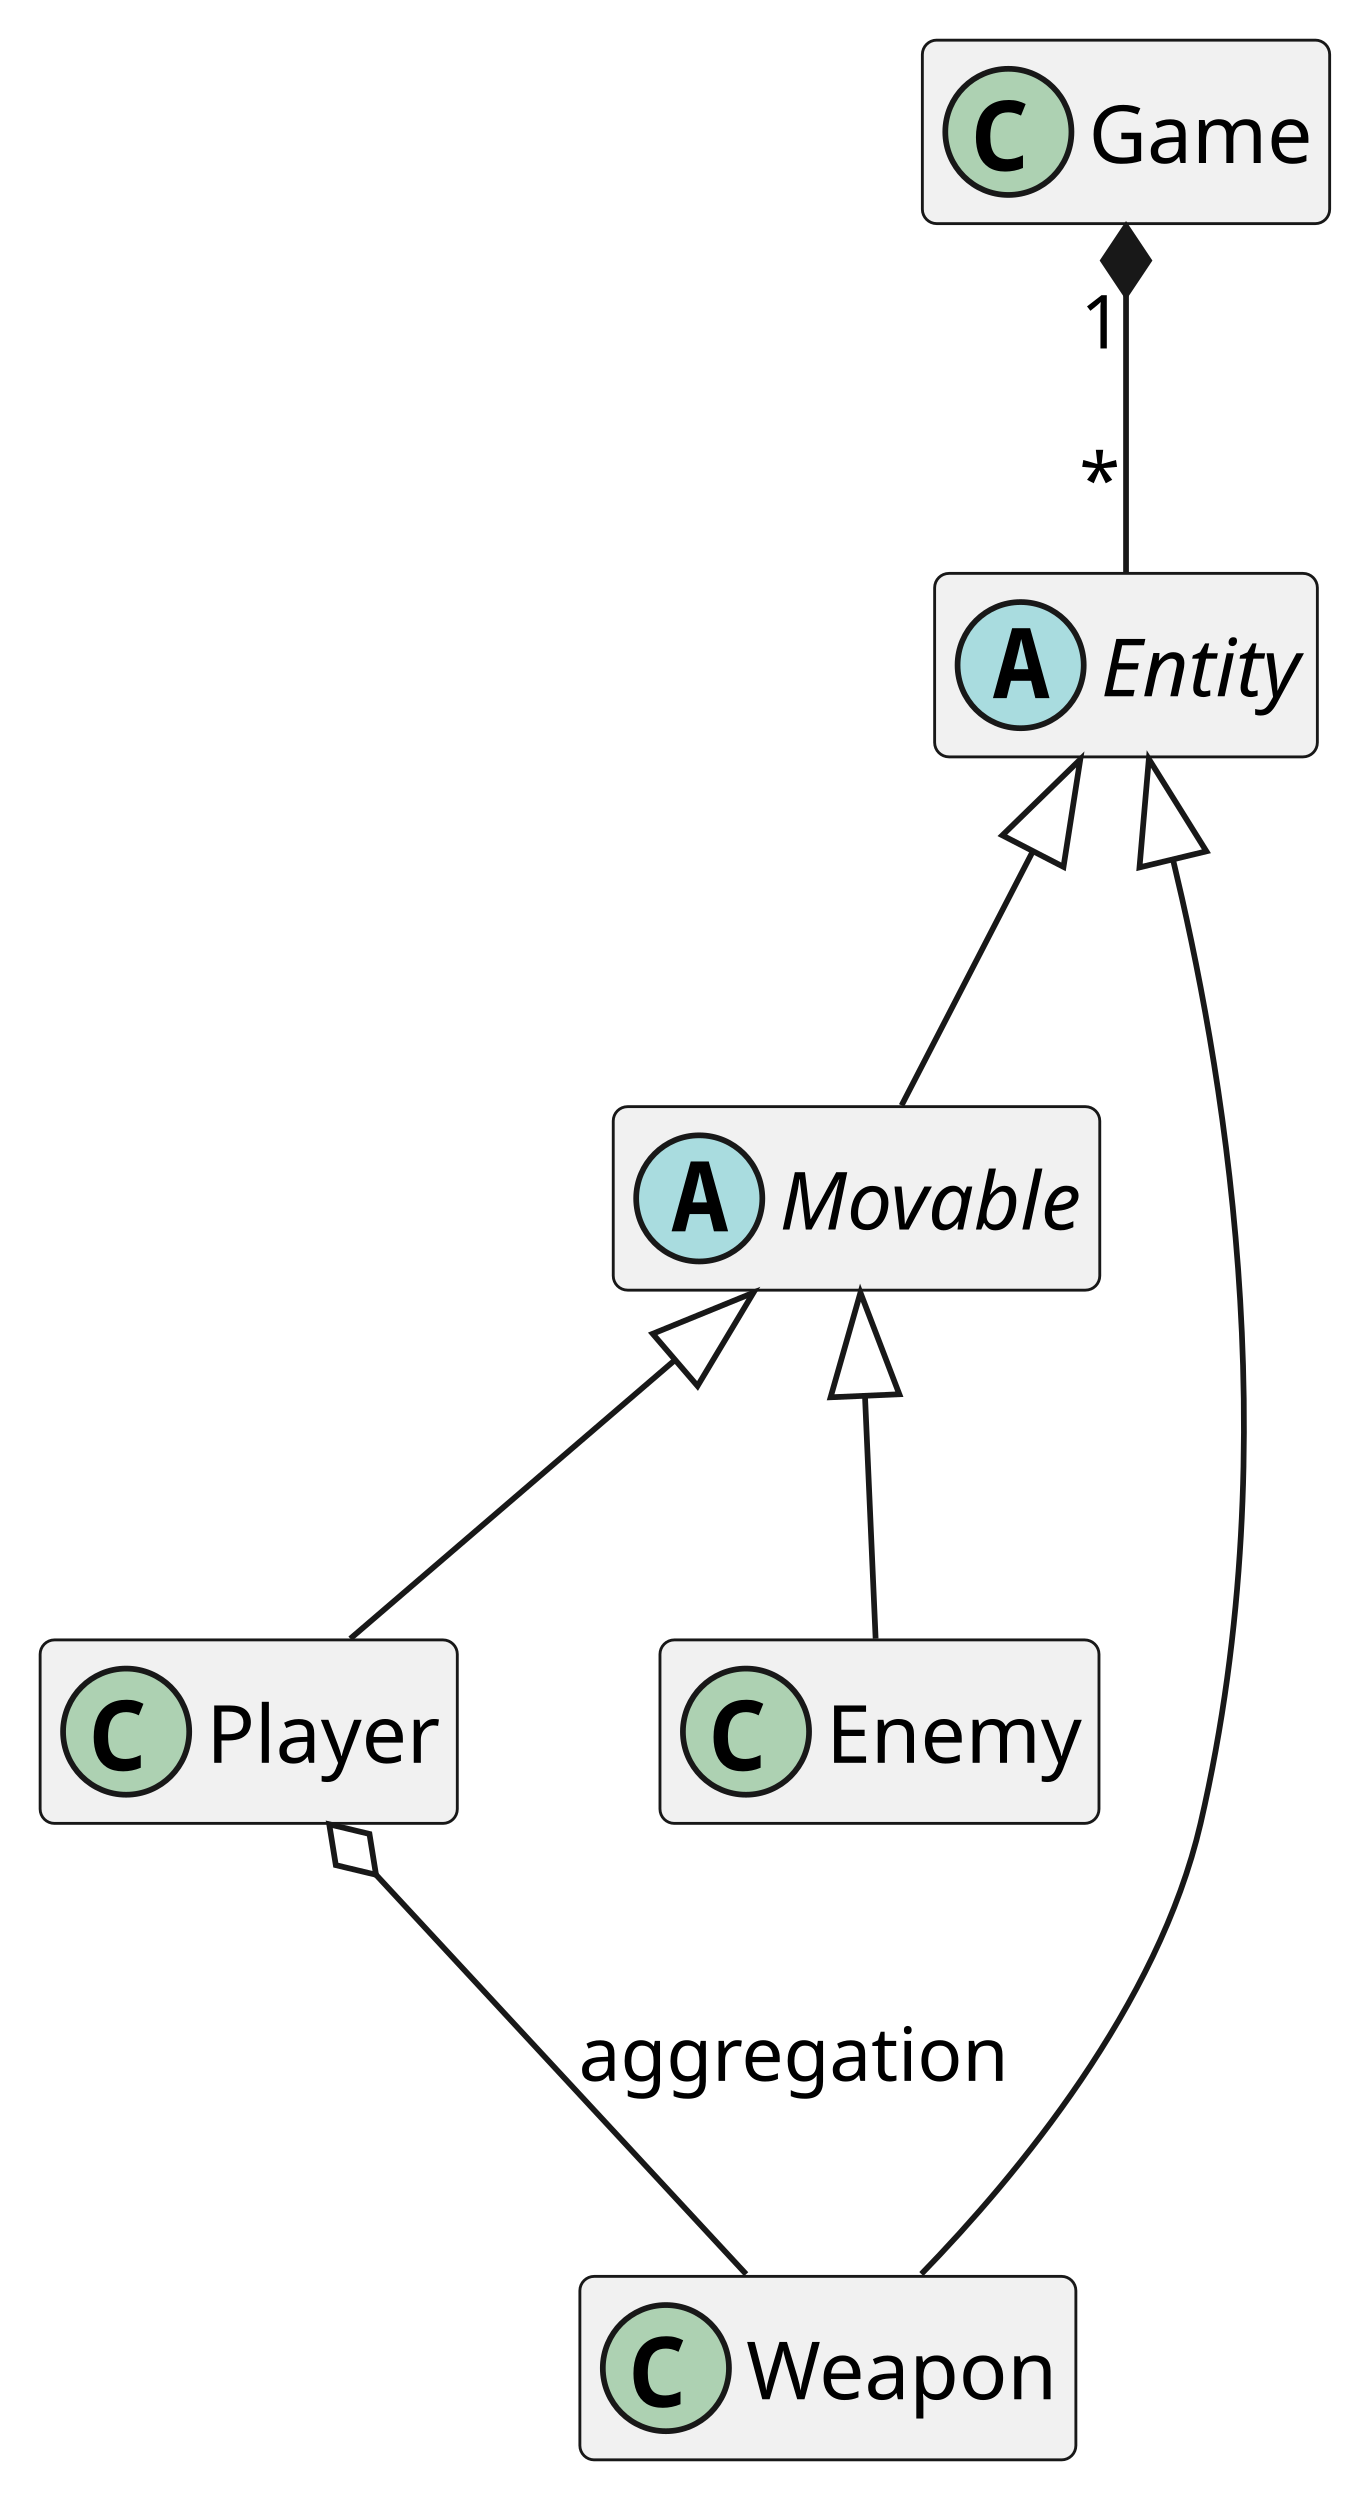
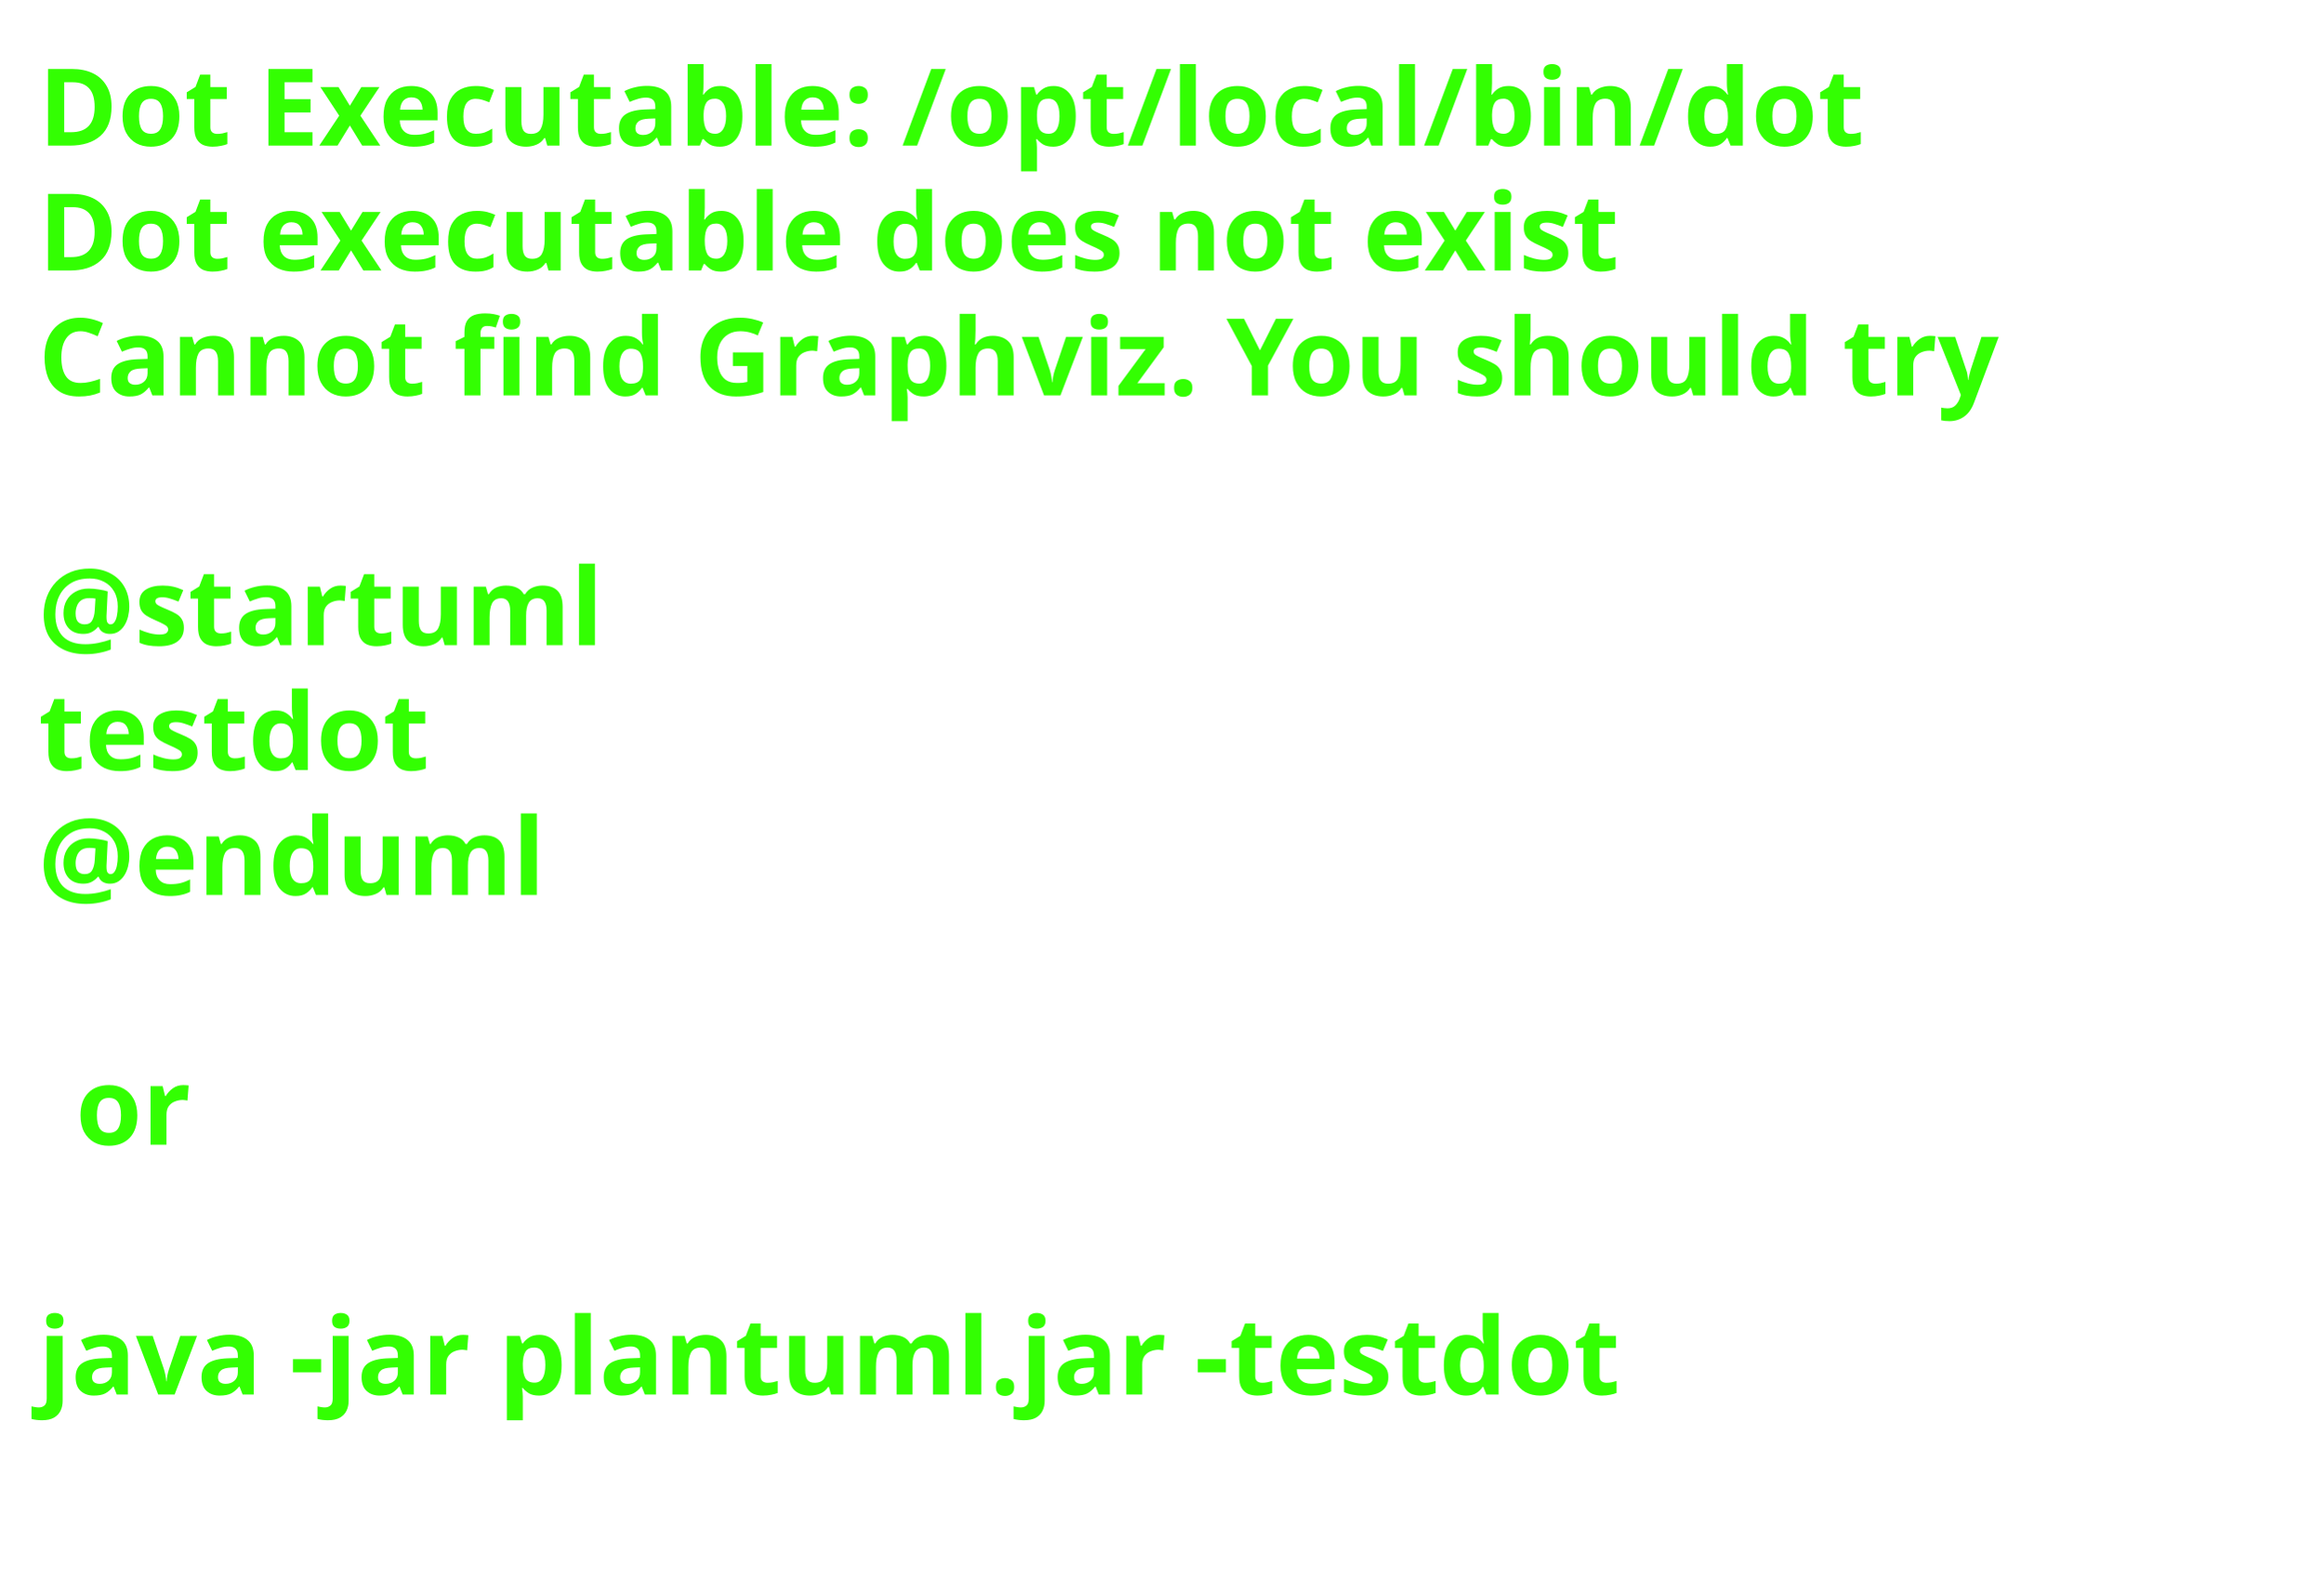
- <svg xmlns="http://www.w3.org/2000/svg" contentStyleType="text/css" height="436px" preserveAspectRatio="none" style="width:238px;height:436px;background:#FFFFFF;" version="1.1" viewBox="0 0 238 436" width="238px" zoomAndPan="magnify">
+ <svg xmlns="http://www.w3.org/2000/svg" contentStyleType="text/css" data-diagram-type="CLASS" height="206px" preserveAspectRatio="none" style="width:303px;height:206px;background:#FFFFFF;" version="1.1" viewBox="0 0 303 206" width="303px" zoomAndPan="magnify">
  <defs />
  <g>
-     <g id="elem_Entity">
-       <rect codeLine="1" fill="#F1F1F1" height="32" id="Entity" rx="2.5" ry="2.5" style="stroke:#181818;stroke-width:0.5;" width="66.748" x="163" y="100" />
-       <ellipse cx="178" cy="116" fill="#A9DCDF" rx="11" ry="11" style="stroke:#181818;stroke-width:1;" />
-       <path d="M173.172,121.75 L176.516,109.562 L179.656,109.562 L183.031,121.75 L180.562,121.75 L179.828,118.734 L176.312,118.734 L175.562,121.75 L173.172,121.75 Z M177.578,113.703 L176.828,116.703 L179.344,116.703 L178.625,113.703 Q178.484,113.125 178.359,112.578 Q178.234,112.016 178.094,111.438 Q177.984,112.016 177.844,112.578 Q177.703,113.125 177.578,113.703 Z " fill="#000000" />
-       <text fill="#000000" font-family="sans-serif" font-size="14" font-style="italic" lengthAdjust="spacing" textLength="34.748" x="192" y="121.432">Entity</text>
-     </g>
-     <g id="elem_Movable">
-       <rect codeLine="4" fill="#F1F1F1" height="32" id="Movable" rx="2.5" ry="2.5" style="stroke:#181818;stroke-width:0.5;" width="84.85" x="106.95" y="193" />
-       <ellipse cx="121.95" cy="209" fill="#A9DCDF" rx="11" ry="11" style="stroke:#181818;stroke-width:1;" />
-       <path d="M117.122,214.75 L120.466,202.562 L123.606,202.562 L126.981,214.75 L124.513,214.75 L123.778,211.734 L120.263,211.734 L119.513,214.75 L117.122,214.75 Z M121.528,206.703 L120.778,209.703 L123.294,209.703 L122.575,206.703 Q122.434,206.125 122.309,205.578 Q122.184,205.016 122.044,204.438 Q121.934,205.016 121.794,205.578 Q121.653,206.125 121.528,206.703 Z " fill="#000000" />
-       <text fill="#000000" font-family="sans-serif" font-size="14" font-style="italic" lengthAdjust="spacing" textLength="52.85" x="135.95" y="214.432">Movable</text>
-     </g>
-     <g id="elem_Weapon">
-       <rect fill="#F1F1F1" height="32" id="Weapon" rx="2.5" ry="2.5" style="stroke:#181818;stroke-width:0.5;" width="86.502" x="101.13" y="397" />
-       <ellipse cx="116.13" cy="413" fill="#ADD1B2" rx="11" ry="11" style="stroke:#181818;stroke-width:1;" />
-       <path d="M115.599,419.922 Q113.849,419.922 112.708,419.188 Q111.583,418.438 111.021,417.094 Q110.474,415.734 110.474,413.938 Q110.474,411.906 111.13,410.453 Q111.786,409 113.067,408.219 Q114.349,407.438 116.224,407.438 Q117.114,407.438 117.786,407.625 Q118.458,407.797 119.146,408.141 L118.333,410.156 Q117.708,409.844 117.161,409.719 Q116.63,409.594 116.146,409.594 Q114.974,409.594 114.271,410.125 Q113.567,410.656 113.271,411.609 Q112.974,412.562 112.974,413.828 Q112.974,415.844 113.692,416.812 Q114.411,417.766 116.005,417.766 Q116.599,417.766 117.224,417.609 Q117.849,417.453 118.677,417.078 L118.677,419.297 Q117.942,419.609 117.146,419.766 Q116.364,419.922 115.599,419.922 Z " fill="#000000" />
-       <text fill="#000000" font-family="sans-serif" font-size="14" lengthAdjust="spacing" textLength="54.502" x="130.13" y="418.432">Weapon</text>
-     </g>
-     <g id="elem_Player">
-       <rect fill="#F1F1F1" height="32" id="Player" rx="2.5" ry="2.5" style="stroke:#181818;stroke-width:0.5;" width="72.754" x="7" y="286" />
-       <ellipse cx="22" cy="302" fill="#ADD1B2" rx="11" ry="11" style="stroke:#181818;stroke-width:1;" />
-       <path d="M21.469,308.922 Q19.719,308.922 18.578,308.188 Q17.453,307.438 16.891,306.094 Q16.344,304.734 16.344,302.938 Q16.344,300.906 17,299.453 Q17.656,298 18.938,297.219 Q20.219,296.438 22.094,296.438 Q22.984,296.438 23.656,296.625 Q24.328,296.797 25.016,297.141 L24.203,299.156 Q23.578,298.844 23.031,298.719 Q22.5,298.594 22.016,298.594 Q20.844,298.594 20.141,299.125 Q19.438,299.656 19.141,300.609 Q18.844,301.562 18.844,302.828 Q18.844,304.844 19.562,305.812 Q20.281,306.766 21.875,306.766 Q22.469,306.766 23.094,306.609 Q23.719,306.453 24.547,306.078 L24.547,308.297 Q23.812,308.609 23.016,308.766 Q22.234,308.922 21.469,308.922 Z " fill="#000000" />
-       <text fill="#000000" font-family="sans-serif" font-size="14" lengthAdjust="spacing" textLength="40.754" x="36" y="307.432">Player</text>
-     </g>
-     <g id="elem_Enemy">
-       <rect fill="#F1F1F1" height="32" id="Enemy" rx="2.5" ry="2.5" style="stroke:#181818;stroke-width:0.5;" width="76.562" x="115.1" y="286" />
-       <ellipse cx="130.1" cy="302" fill="#ADD1B2" rx="11" ry="11" style="stroke:#181818;stroke-width:1;" />
-       <path d="M129.569,308.922 Q127.819,308.922 126.678,308.188 Q125.553,307.438 124.991,306.094 Q124.444,304.734 124.444,302.938 Q124.444,300.906 125.1,299.453 Q125.756,298 127.037,297.219 Q128.319,296.438 130.194,296.438 Q131.084,296.438 131.756,296.625 Q132.428,296.797 133.116,297.141 L132.303,299.156 Q131.678,298.844 131.131,298.719 Q130.6,298.594 130.116,298.594 Q128.944,298.594 128.241,299.125 Q127.537,299.656 127.241,300.609 Q126.944,301.562 126.944,302.828 Q126.944,304.844 127.662,305.812 Q128.381,306.766 129.975,306.766 Q130.569,306.766 131.194,306.609 Q131.819,306.453 132.647,306.078 L132.647,308.297 Q131.912,308.609 131.116,308.766 Q130.334,308.922 129.569,308.922 Z " fill="#000000" />
-       <text fill="#000000" font-family="sans-serif" font-size="14" lengthAdjust="spacing" textLength="44.562" x="144.1" y="307.432">Enemy</text>
-     </g>
-     <g id="elem_Game">
-       <rect fill="#F1F1F1" height="32" id="Game" rx="2.5" ry="2.5" style="stroke:#181818;stroke-width:0.5;" width="71.032" x="160.86" y="7" />
-       <ellipse cx="175.86" cy="23" fill="#ADD1B2" rx="11" ry="11" style="stroke:#181818;stroke-width:1;" />
-       <path d="M175.329,29.922 Q173.579,29.922 172.438,29.188 Q171.313,28.438 170.751,27.094 Q170.204,25.734 170.204,23.938 Q170.204,21.906 170.86,20.453 Q171.516,19 172.798,18.219 Q174.079,17.438 175.954,17.438 Q176.844,17.438 177.516,17.625 Q178.188,17.797 178.876,18.141 L178.063,20.156 Q177.438,19.844 176.891,19.719 Q176.36,19.594 175.876,19.594 Q174.704,19.594 174.001,20.125 Q173.298,20.656 173.001,21.609 Q172.704,22.562 172.704,23.828 Q172.704,25.844 173.423,26.812 Q174.141,27.766 175.735,27.766 Q176.329,27.766 176.954,27.609 Q177.579,27.453 178.407,27.078 L178.407,29.297 Q177.673,29.609 176.876,29.766 Q176.094,29.922 175.329,29.922 Z " fill="#000000" />
-       <text fill="#000000" font-family="sans-serif" font-size="14" lengthAdjust="spacing" textLength="39.032" x="189.86" y="28.432">Game</text>
-     </g>
-     <g id="link_Entity_Movable">
-       <path codeLine="2" d="M180.142,148.434 C171.452,165.264 165.88,176.05 157.23,192.79 " fill="none" id="Entity-backto-Movable" style="stroke:#181818;stroke-width:1;" />
-       <polygon fill="none" points="188.4,132.44,174.81,145.681,185.473,151.186,188.4,132.44" style="stroke:#181818;stroke-width:1;" />
-     </g>
-     <g id="link_Entity_Weapon">
-       <path codeLine="3" d="M204.563,149.872 C212.723,183.852 225.09,250.21 209.38,318 C202.03,349.7 177.42,379.36 160.68,396.59 " fill="none" id="Entity-backto-Weapon" style="stroke:#181818;stroke-width:1;" />
-       <polygon fill="none" points="200.36,132.37,198.729,151.273,210.397,148.471,200.36,132.37" style="stroke:#181818;stroke-width:1;" />
-     </g>
-     <g id="link_Movable_Player">
-       <path codeLine="5" d="M117.741,237.163 C98.131,253.993 80.6,269.05 61.09,285.79 " fill="none" id="Movable-backto-Player" style="stroke:#181818;stroke-width:1;" />
-       <polygon fill="none" points="131.4,225.44,113.833,232.61,121.648,241.716,131.4,225.44" style="stroke:#181818;stroke-width:1;" />
-     </g>
-     <g id="link_Movable_Enemy">
-       <path codeLine="6" d="M150.851,243.423 C151.591,260.253 151.97,269.05 152.71,285.79 " fill="none" id="Movable-backto-Enemy" style="stroke:#181818;stroke-width:1;" />
-       <polygon fill="none" points="150.06,225.44,144.857,243.686,156.845,243.159,150.06,225.44" style="stroke:#181818;stroke-width:1;" />
-     </g>
-     <g id="link_Game_Entity">
-       <path codeLine="7" d="M196.38,51.44 C196.38,68.27 196.38,83.05 196.38,99.79 " fill="none" id="Game-backto-Entity" style="stroke:#181818;stroke-width:1;" />
-       <polygon fill="#181818" points="196.38,39.44,192.38,45.44,196.38,51.44,200.38,45.44,196.38,39.44" style="stroke:#181818;stroke-width:1;" />
-       <text fill="#000000" font-family="sans-serif" font-size="13" lengthAdjust="spacing" textLength="7.436" x="188.417" y="60.767">1</text>
-       <text fill="#000000" font-family="sans-serif" font-size="13" lengthAdjust="spacing" textLength="7.163" x="188.207" y="88.314">*</text>
-     </g>
-     <g id="link_Player_Weapon">
-       <path codeLine="8" d="M65.578,326.96 C84.768,347.66 110.83,375.8 130.13,396.62 " fill="none" id="Player-backto-Weapon" style="stroke:#181818;stroke-width:1;" />
-       <polygon fill="none" points="57.42,318.16,58.566,325.279,65.578,326.96,64.433,319.841,57.42,318.16" style="stroke:#181818;stroke-width:1;" />
-       <text fill="#000000" font-family="sans-serif" font-size="13" lengthAdjust="spacing" textLength="75.218" x="100.92" y="362.897">aggregation</text>
-     </g>
+     <text fill="#33FF02" font-family="sans-serif" font-size="14" font-weight="bold" lengthAdjust="spacing" textLength="264.954" x="5" y="19">Dot Executable: /opt/local/bin/dot</text>
+     <text fill="#33FF02" font-family="sans-serif" font-size="14" font-weight="bold" lengthAdjust="spacing" textLength="236.264" x="5" y="35.297">Dot executable does not exist</text>
+     <text fill="#33FF02" font-family="sans-serif" font-size="14" font-weight="bold" lengthAdjust="spacing" textLength="291.587" x="5" y="51.594">Cannot find Graphviz. You should try</text>
+     <text fill="#33FF02" font-family="sans-serif" font-size="14" font-weight="bold" lengthAdjust="spacing" textLength="9.741" x="5" y="67.891"> </text>
+     <text fill="#33FF02" font-family="sans-serif" font-size="14" font-weight="bold" lengthAdjust="spacing" textLength="81.423" x="5" y="84.188">@startuml</text>
+     <text fill="#33FF02" font-family="sans-serif" font-size="14" font-weight="bold" lengthAdjust="spacing" textLength="57.545" x="5" y="100.484">testdot</text>
+     <text fill="#33FF02" font-family="sans-serif" font-size="14" font-weight="bold" lengthAdjust="spacing" textLength="72.837" x="5" y="116.781">@enduml</text>
+     <text fill="#33FF02" font-family="sans-serif" font-size="14" font-weight="bold" lengthAdjust="spacing" textLength="9.741" x="5" y="133.078"> </text>
+     <text fill="#33FF02" font-family="sans-serif" font-size="14" font-weight="bold" lengthAdjust="spacing" textLength="16.523" x="9.874" y="149.375">or</text>
+     <text fill="#33FF02" font-family="sans-serif" font-size="14" font-weight="bold" lengthAdjust="spacing" textLength="9.741" x="5" y="165.672"> </text>
+     <text fill="#33FF02" font-family="sans-serif" font-size="14" font-weight="bold" lengthAdjust="spacing" textLength="234.507" x="5" y="181.969">java -jar plantuml.jar -testdot</text>
+     <text fill="#33FF02" font-family="sans-serif" font-size="14" font-weight="bold" lengthAdjust="spacing" textLength="9.741" x="5" y="198.266"> </text>
  </g>
</svg>
